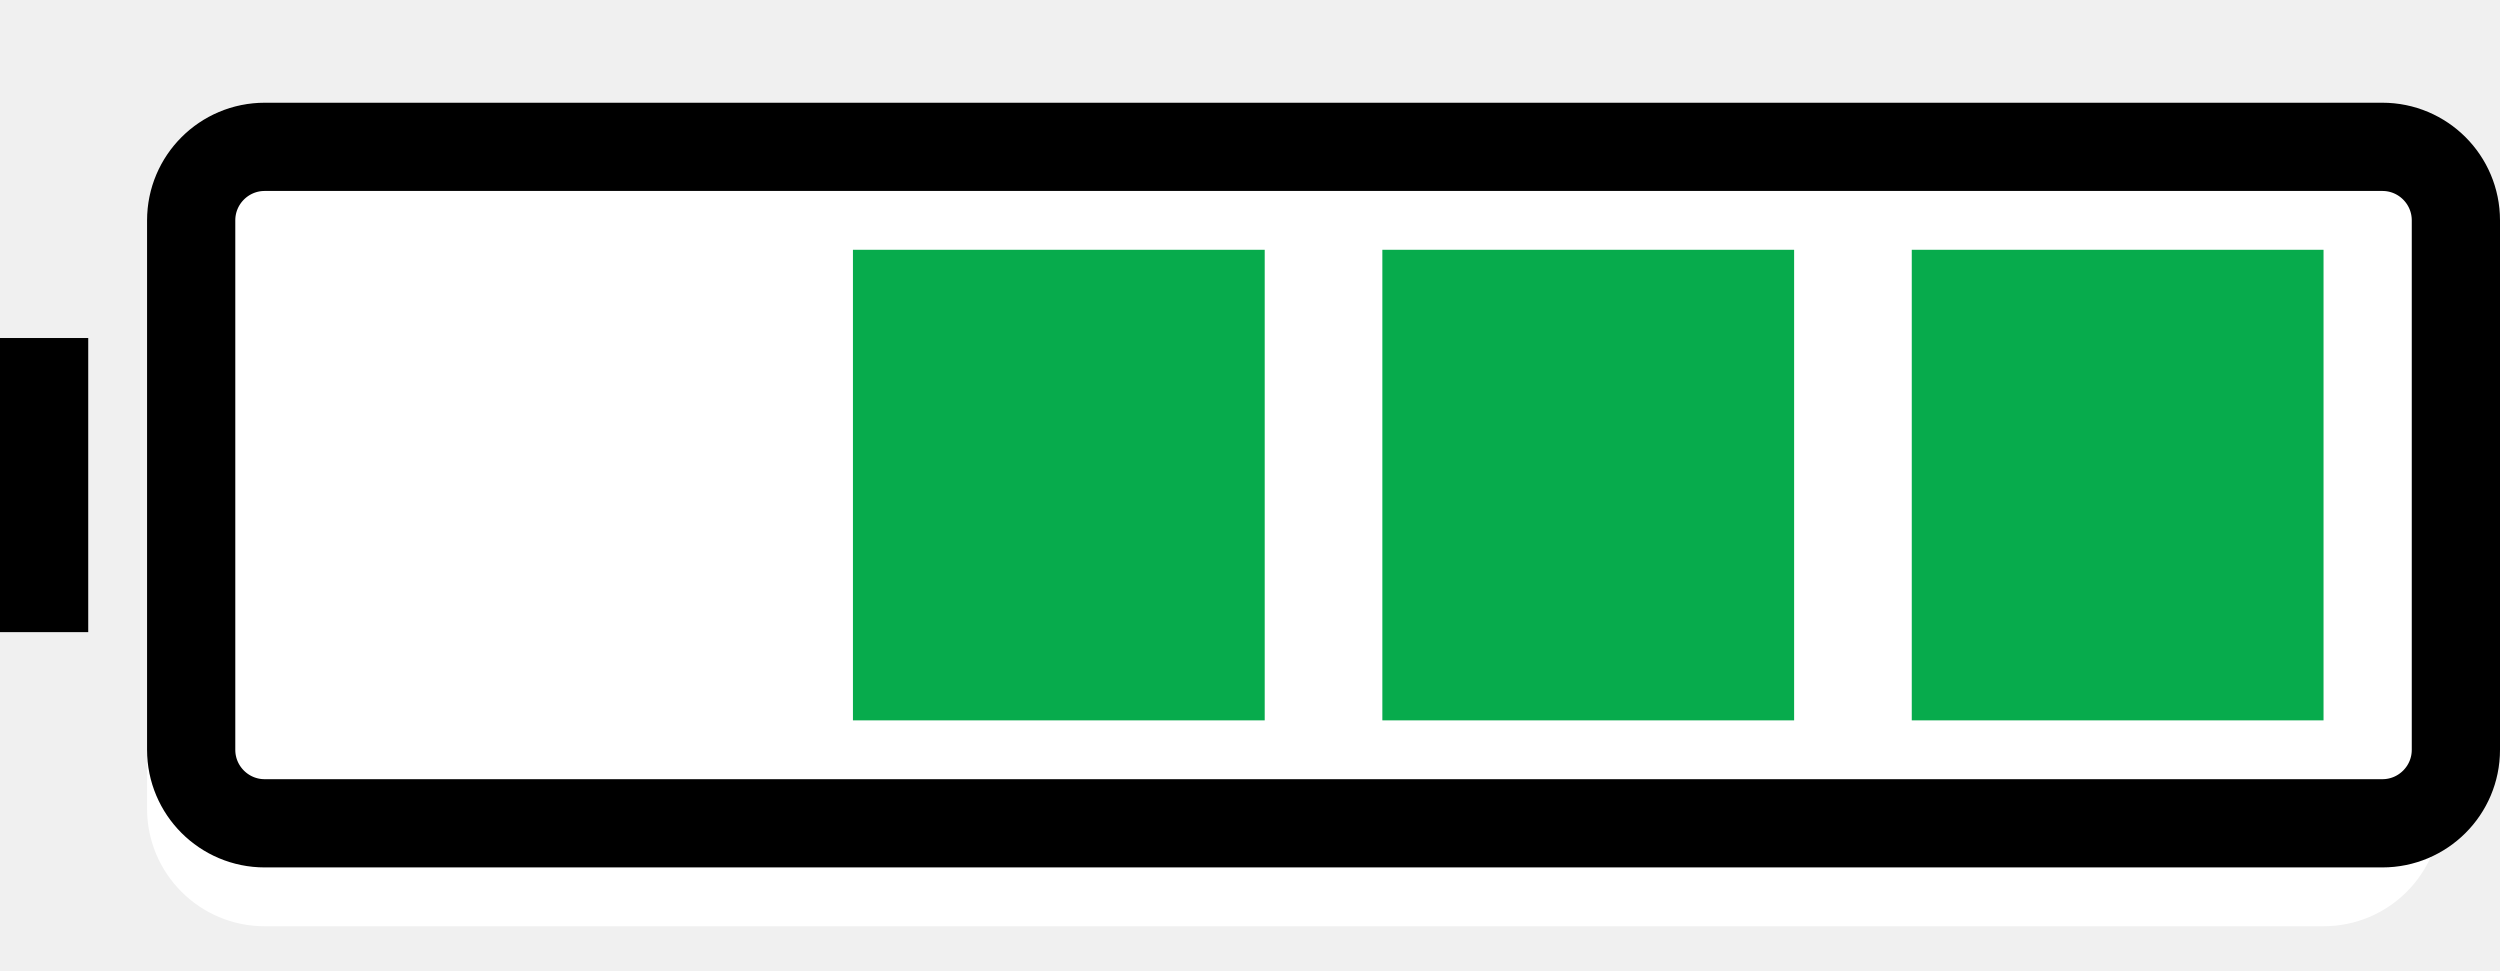
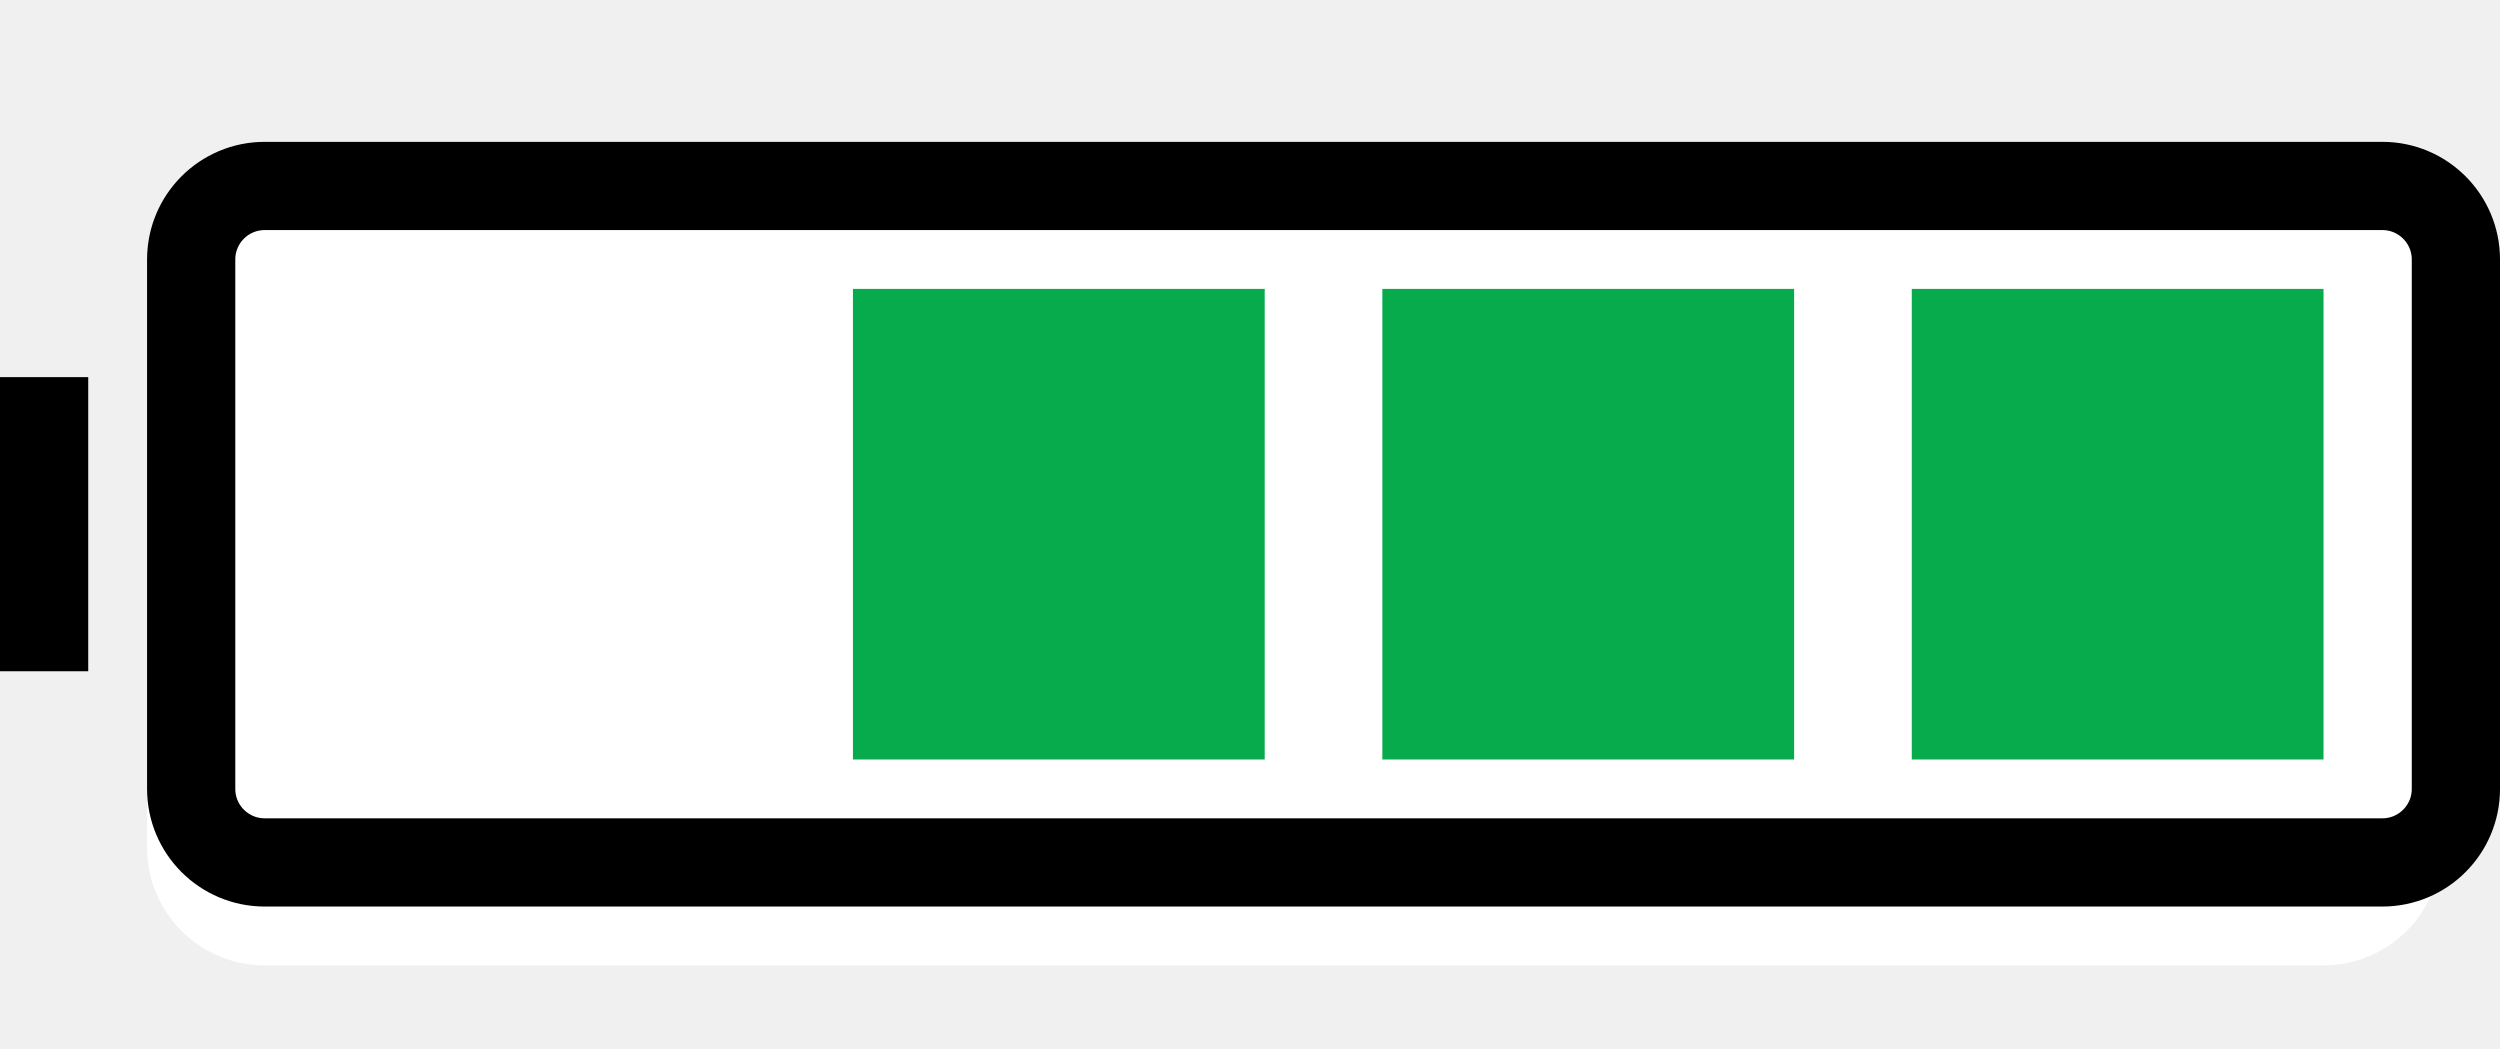
- <svg xmlns="http://www.w3.org/2000/svg" width="67" height="26" viewBox="0 0 85 26">
+ <svg xmlns="http://www.w3.org/2000/svg" width="62" height="26" viewBox="0 0 85 26">
  <g id="battery" transform="translate(-155.807 -33.749)">
    <g id="Rectangle_1" data-name="Rectangle 1" transform="translate(160.807 33.749)" fill="#fff" stroke="#000" stroke-width="3">
      <rect width="78" height="28" rx="4" stroke="none" />
      <rect x="1.5" y="1.5" width="77" height="23" rx="2.5" fill="none" />
    </g>
    <rect id="Rectangle_2" data-name="Rectangle 2" width="14" height="16" transform="translate(166.807 38.749)" fill="#ffffff" />
    <rect id="Rectangle_3" data-name="Rectangle 3" width="14" height="16" transform="translate(184.807 38.749)" fill="#07ab4c" />
    <rect id="Rectangle_4" data-name="Rectangle 4" width="14" height="16" transform="translate(202.807 38.749)" fill="#07ab4c" />
    <rect id="Rectangle_4" data-name="Rectangle 4" width="14" height="16" transform="translate(220.807 38.749)" fill="#07ab4c" />
    <rect id="Rectangle_5" data-name="Rectangle 5" width="3" height="10" transform="translate(155.807 41.749)" />
  </g>
</svg>
